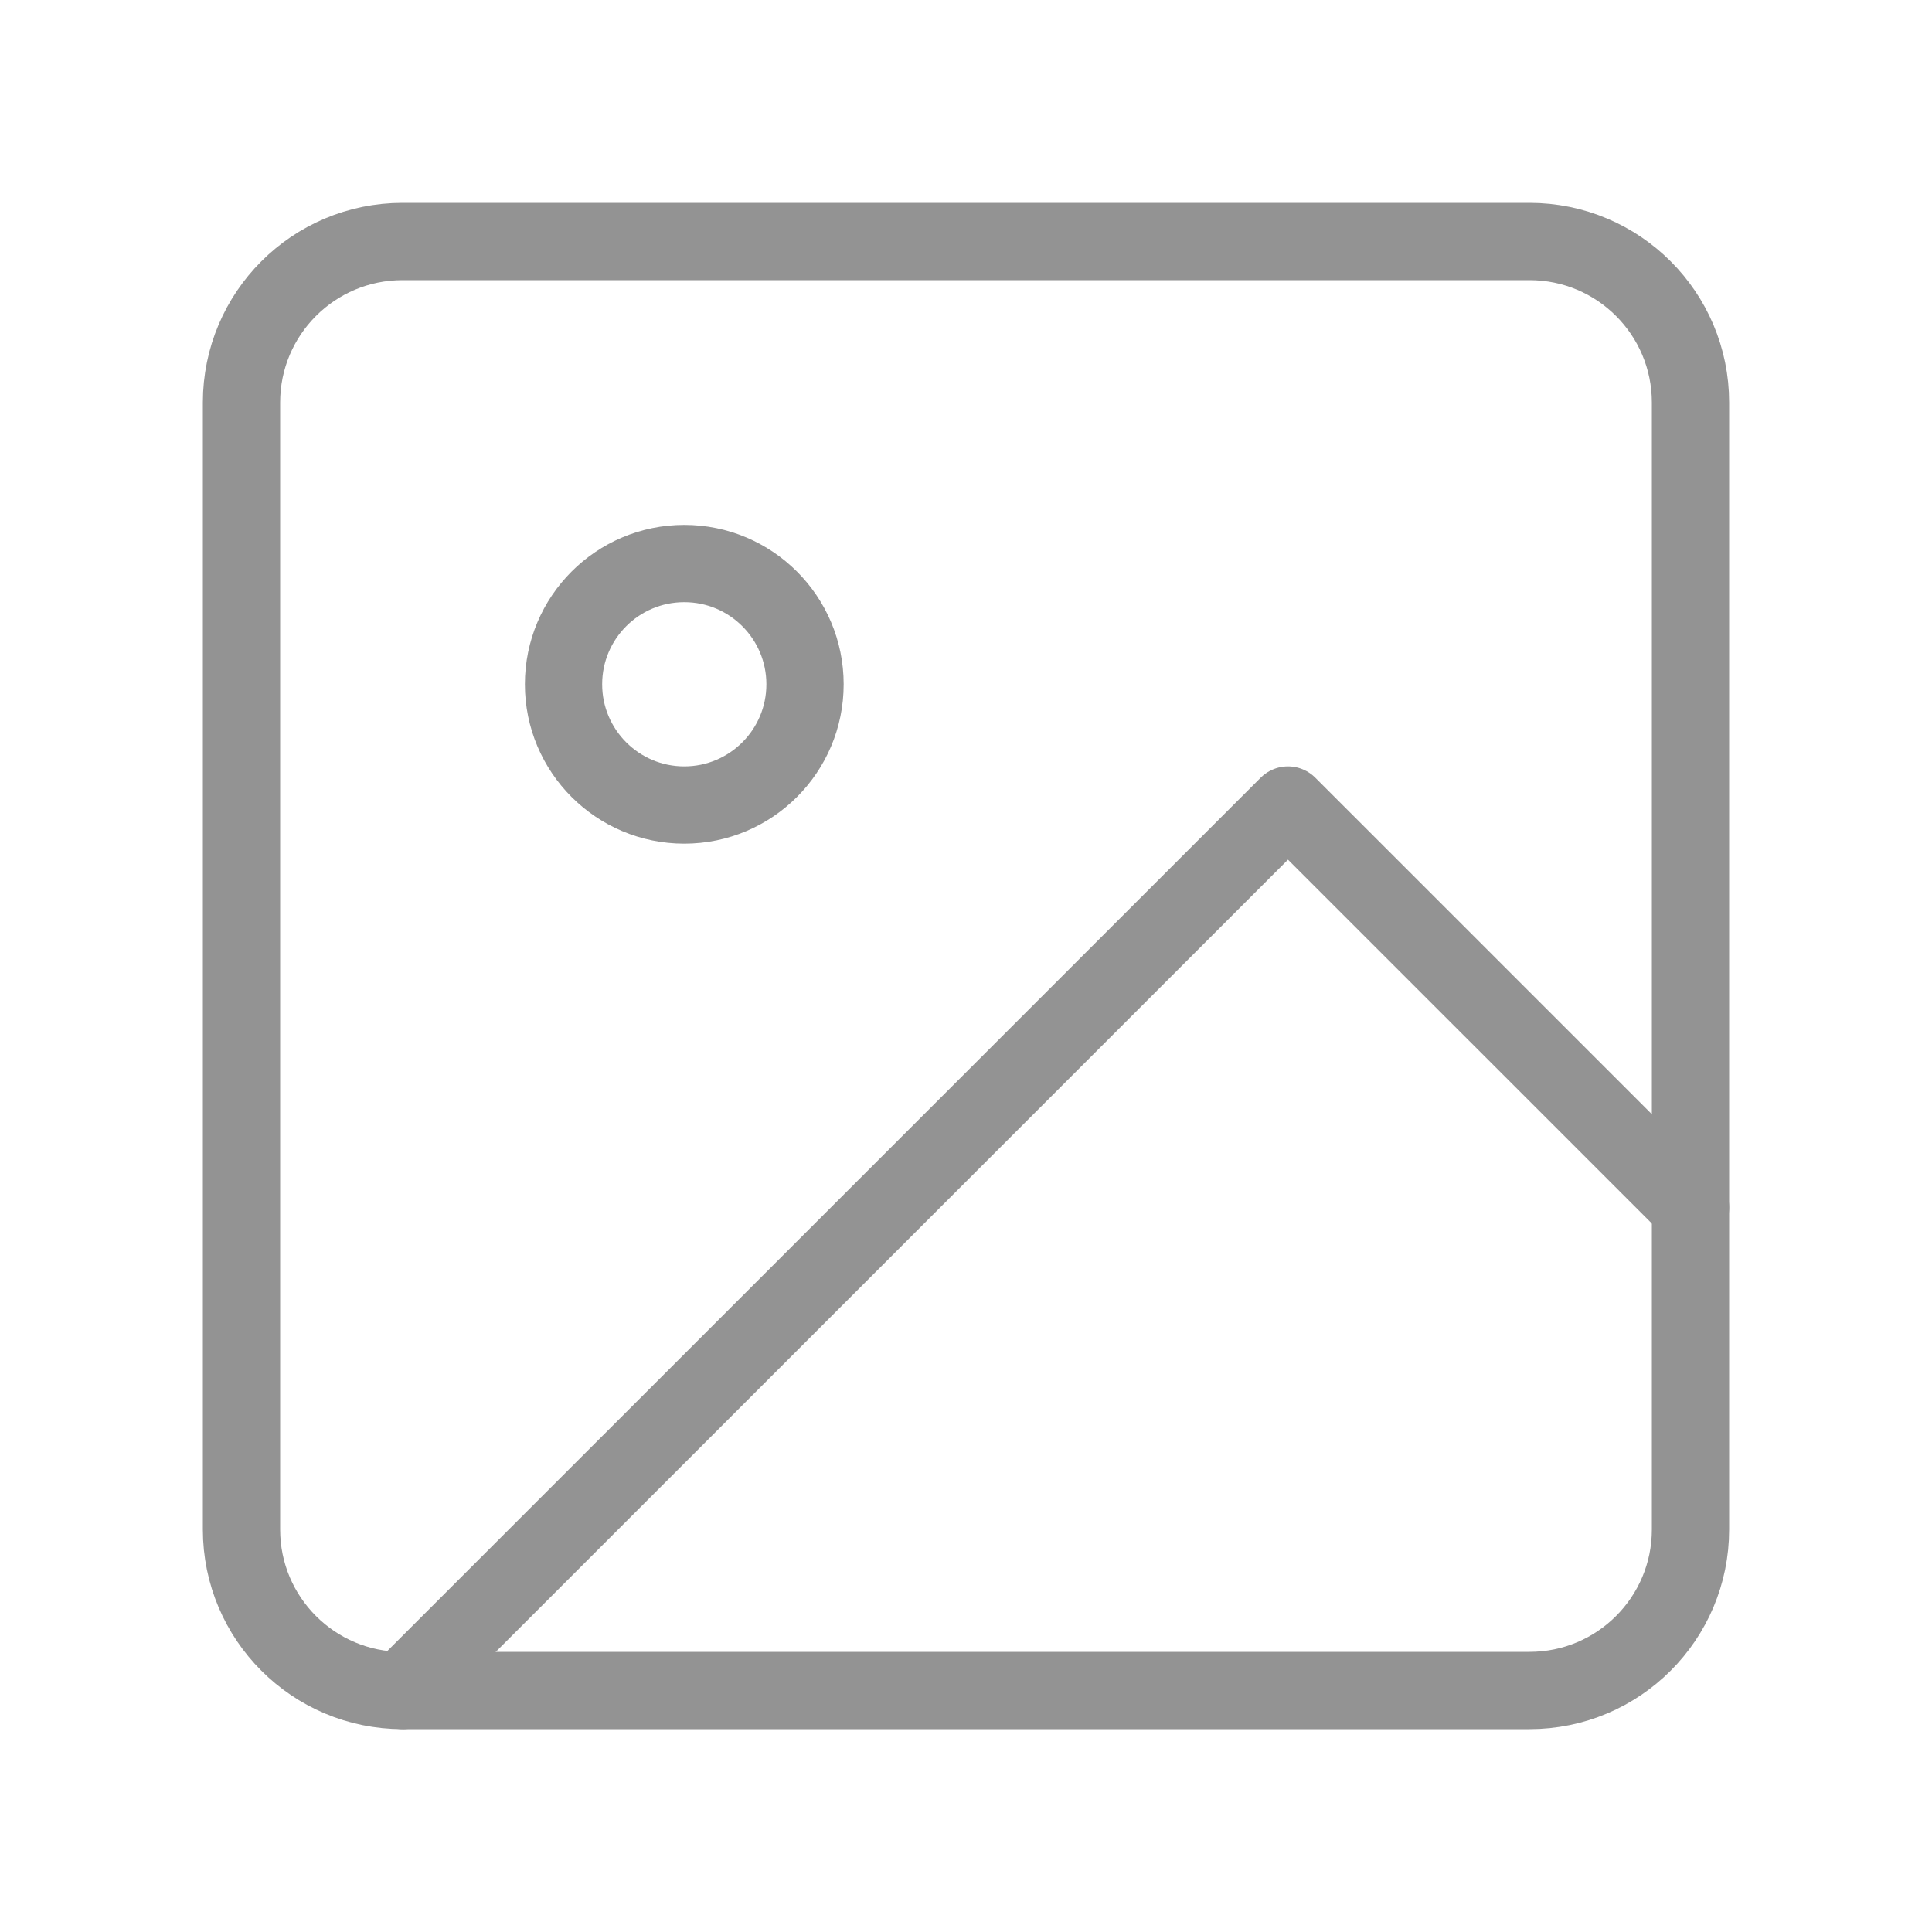
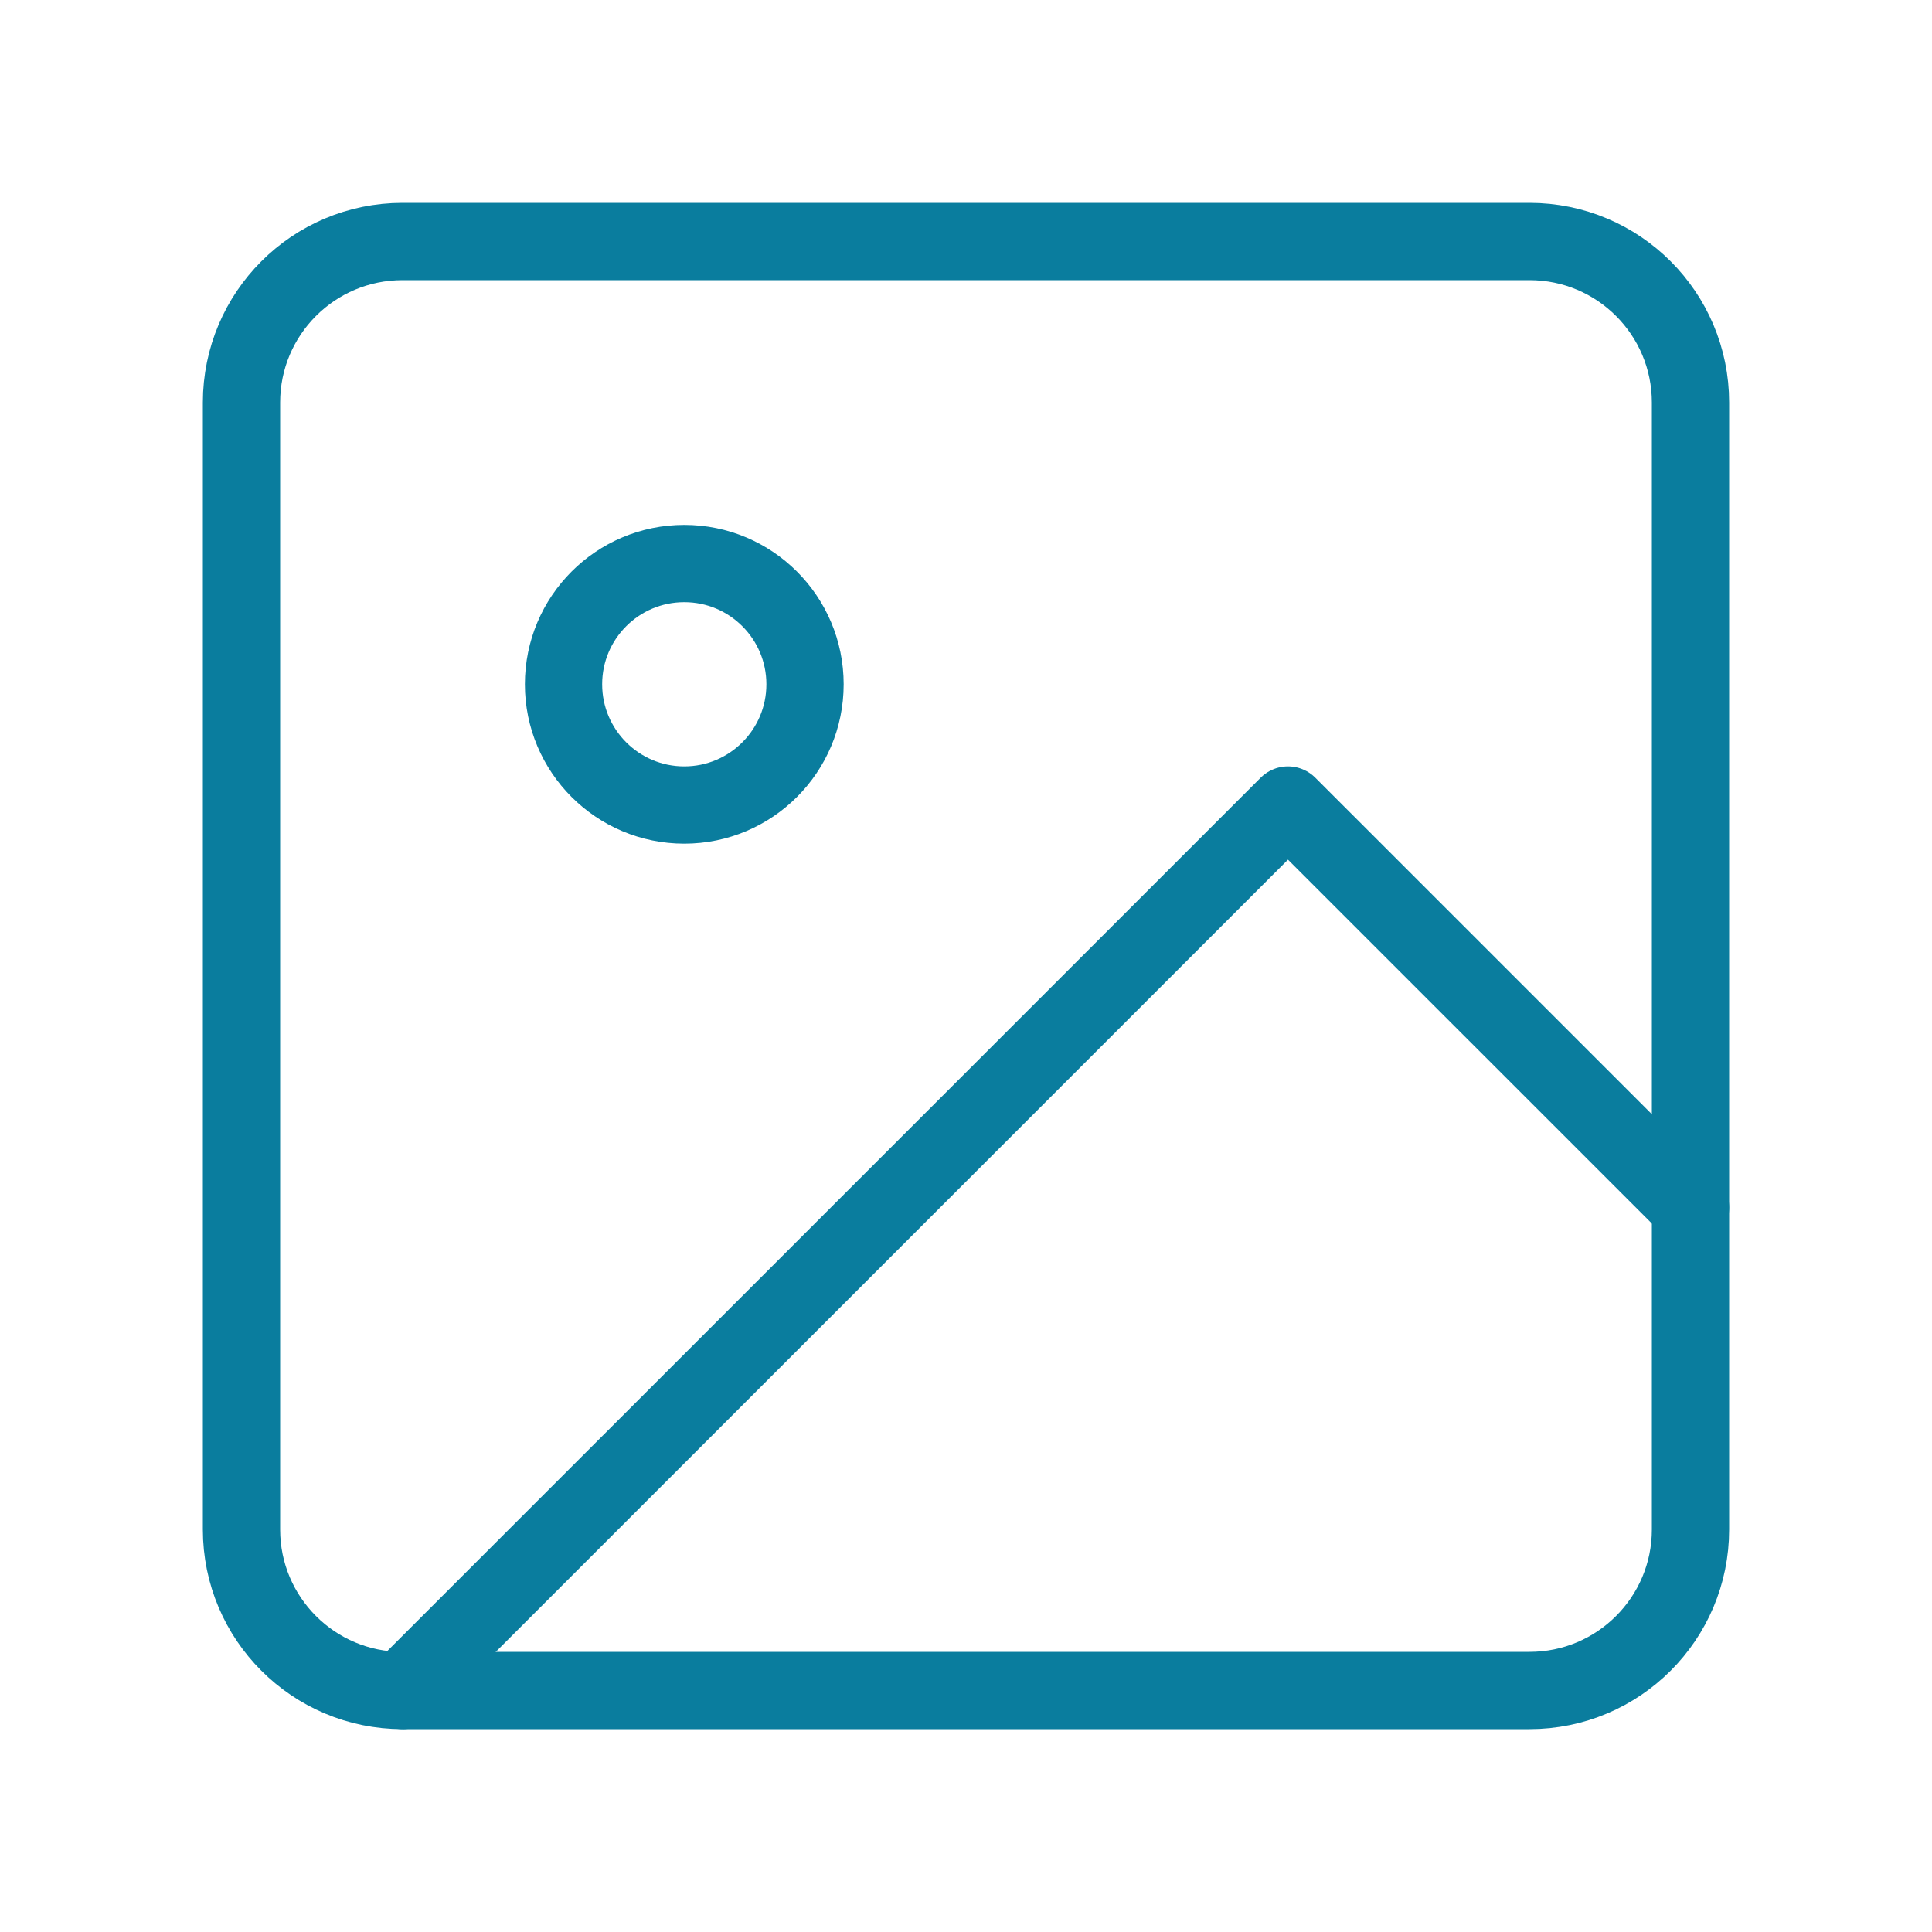
<svg xmlns="http://www.w3.org/2000/svg" width="50" height="50" viewBox="0 0 50 50" fill="none">
-   <path d="M39.583 6.25H10.417C8.115 6.25 6.25 8.115 6.25 10.417V39.583C6.25 41.885 8.115 43.75 10.417 43.75H39.583C41.885 43.75 43.75 41.885 43.75 39.583V10.417C43.75 8.115 41.885 6.25 39.583 6.25Z" stroke="#939393" stroke-width="2" stroke-linecap="round" stroke-linejoin="round" />
-   <path d="M17.709 20.834C19.434 20.834 20.834 19.434 20.834 17.709C20.834 15.983 19.434 14.584 17.709 14.584C15.983 14.584 14.584 15.983 14.584 17.709C14.584 19.434 15.983 20.834 17.709 20.834Z" stroke="#939393" stroke-width="2" stroke-linecap="round" stroke-linejoin="round" />
-   <path d="M43.75 31.25L33.333 20.834L10.416 43.75" stroke="#939393" stroke-width="2" stroke-linecap="round" stroke-linejoin="round" />
+   <path d="M39.583 6.25H10.417C8.115 6.25 6.25 8.115 6.25 10.417V39.583C6.25 41.885 8.115 43.75 10.417 43.75H39.583C41.885 43.75 43.75 41.885 43.75 39.583V10.417C43.75 8.115 41.885 6.25 39.583 6.25Z" stroke="#0A7D9E" stroke-width="2" stroke-linecap="round" stroke-linejoin="round" />
+   <path d="M17.709 20.834C19.434 20.834 20.834 19.434 20.834 17.709C20.834 15.983 19.434 14.584 17.709 14.584C15.983 14.584 14.584 15.983 14.584 17.709C14.584 19.434 15.983 20.834 17.709 20.834Z" stroke="#0A7D9E" stroke-width="2" stroke-linecap="round" stroke-linejoin="round" />
+   <path d="M43.75 31.25L33.333 20.834L10.416 43.75" stroke="#0A7D9E" stroke-width="2" stroke-linecap="round" stroke-linejoin="round" />
</svg>
